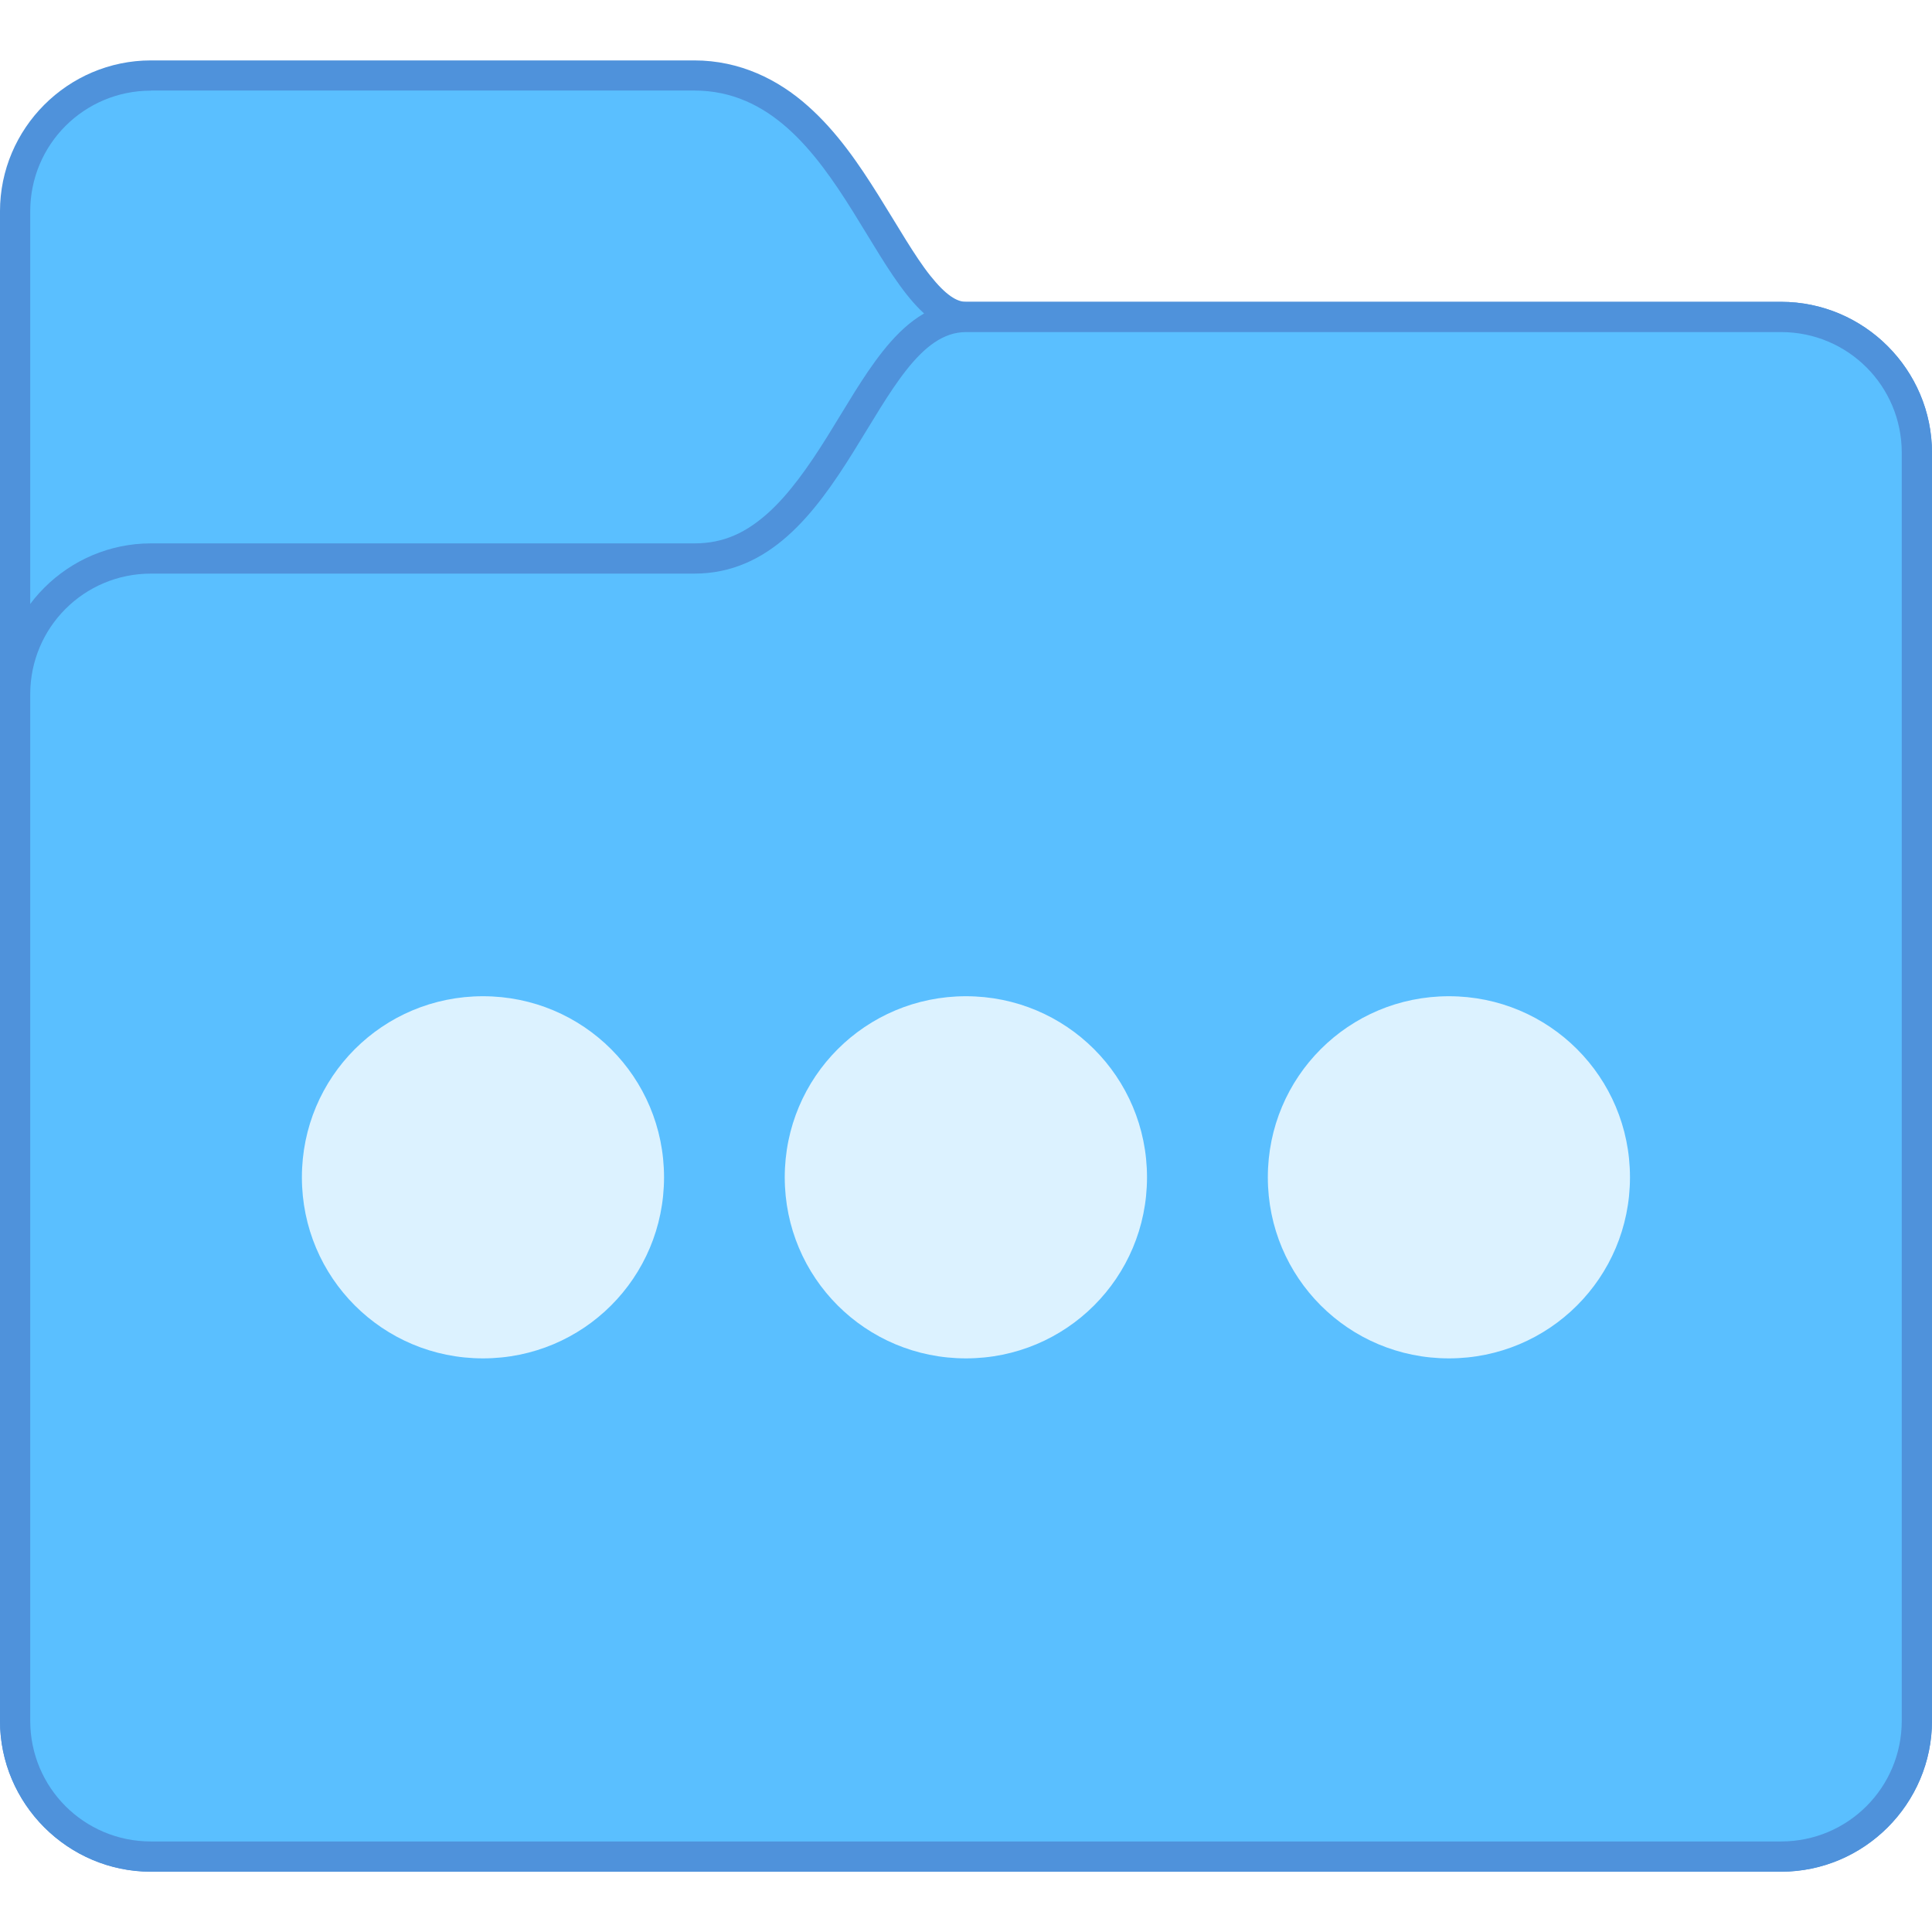
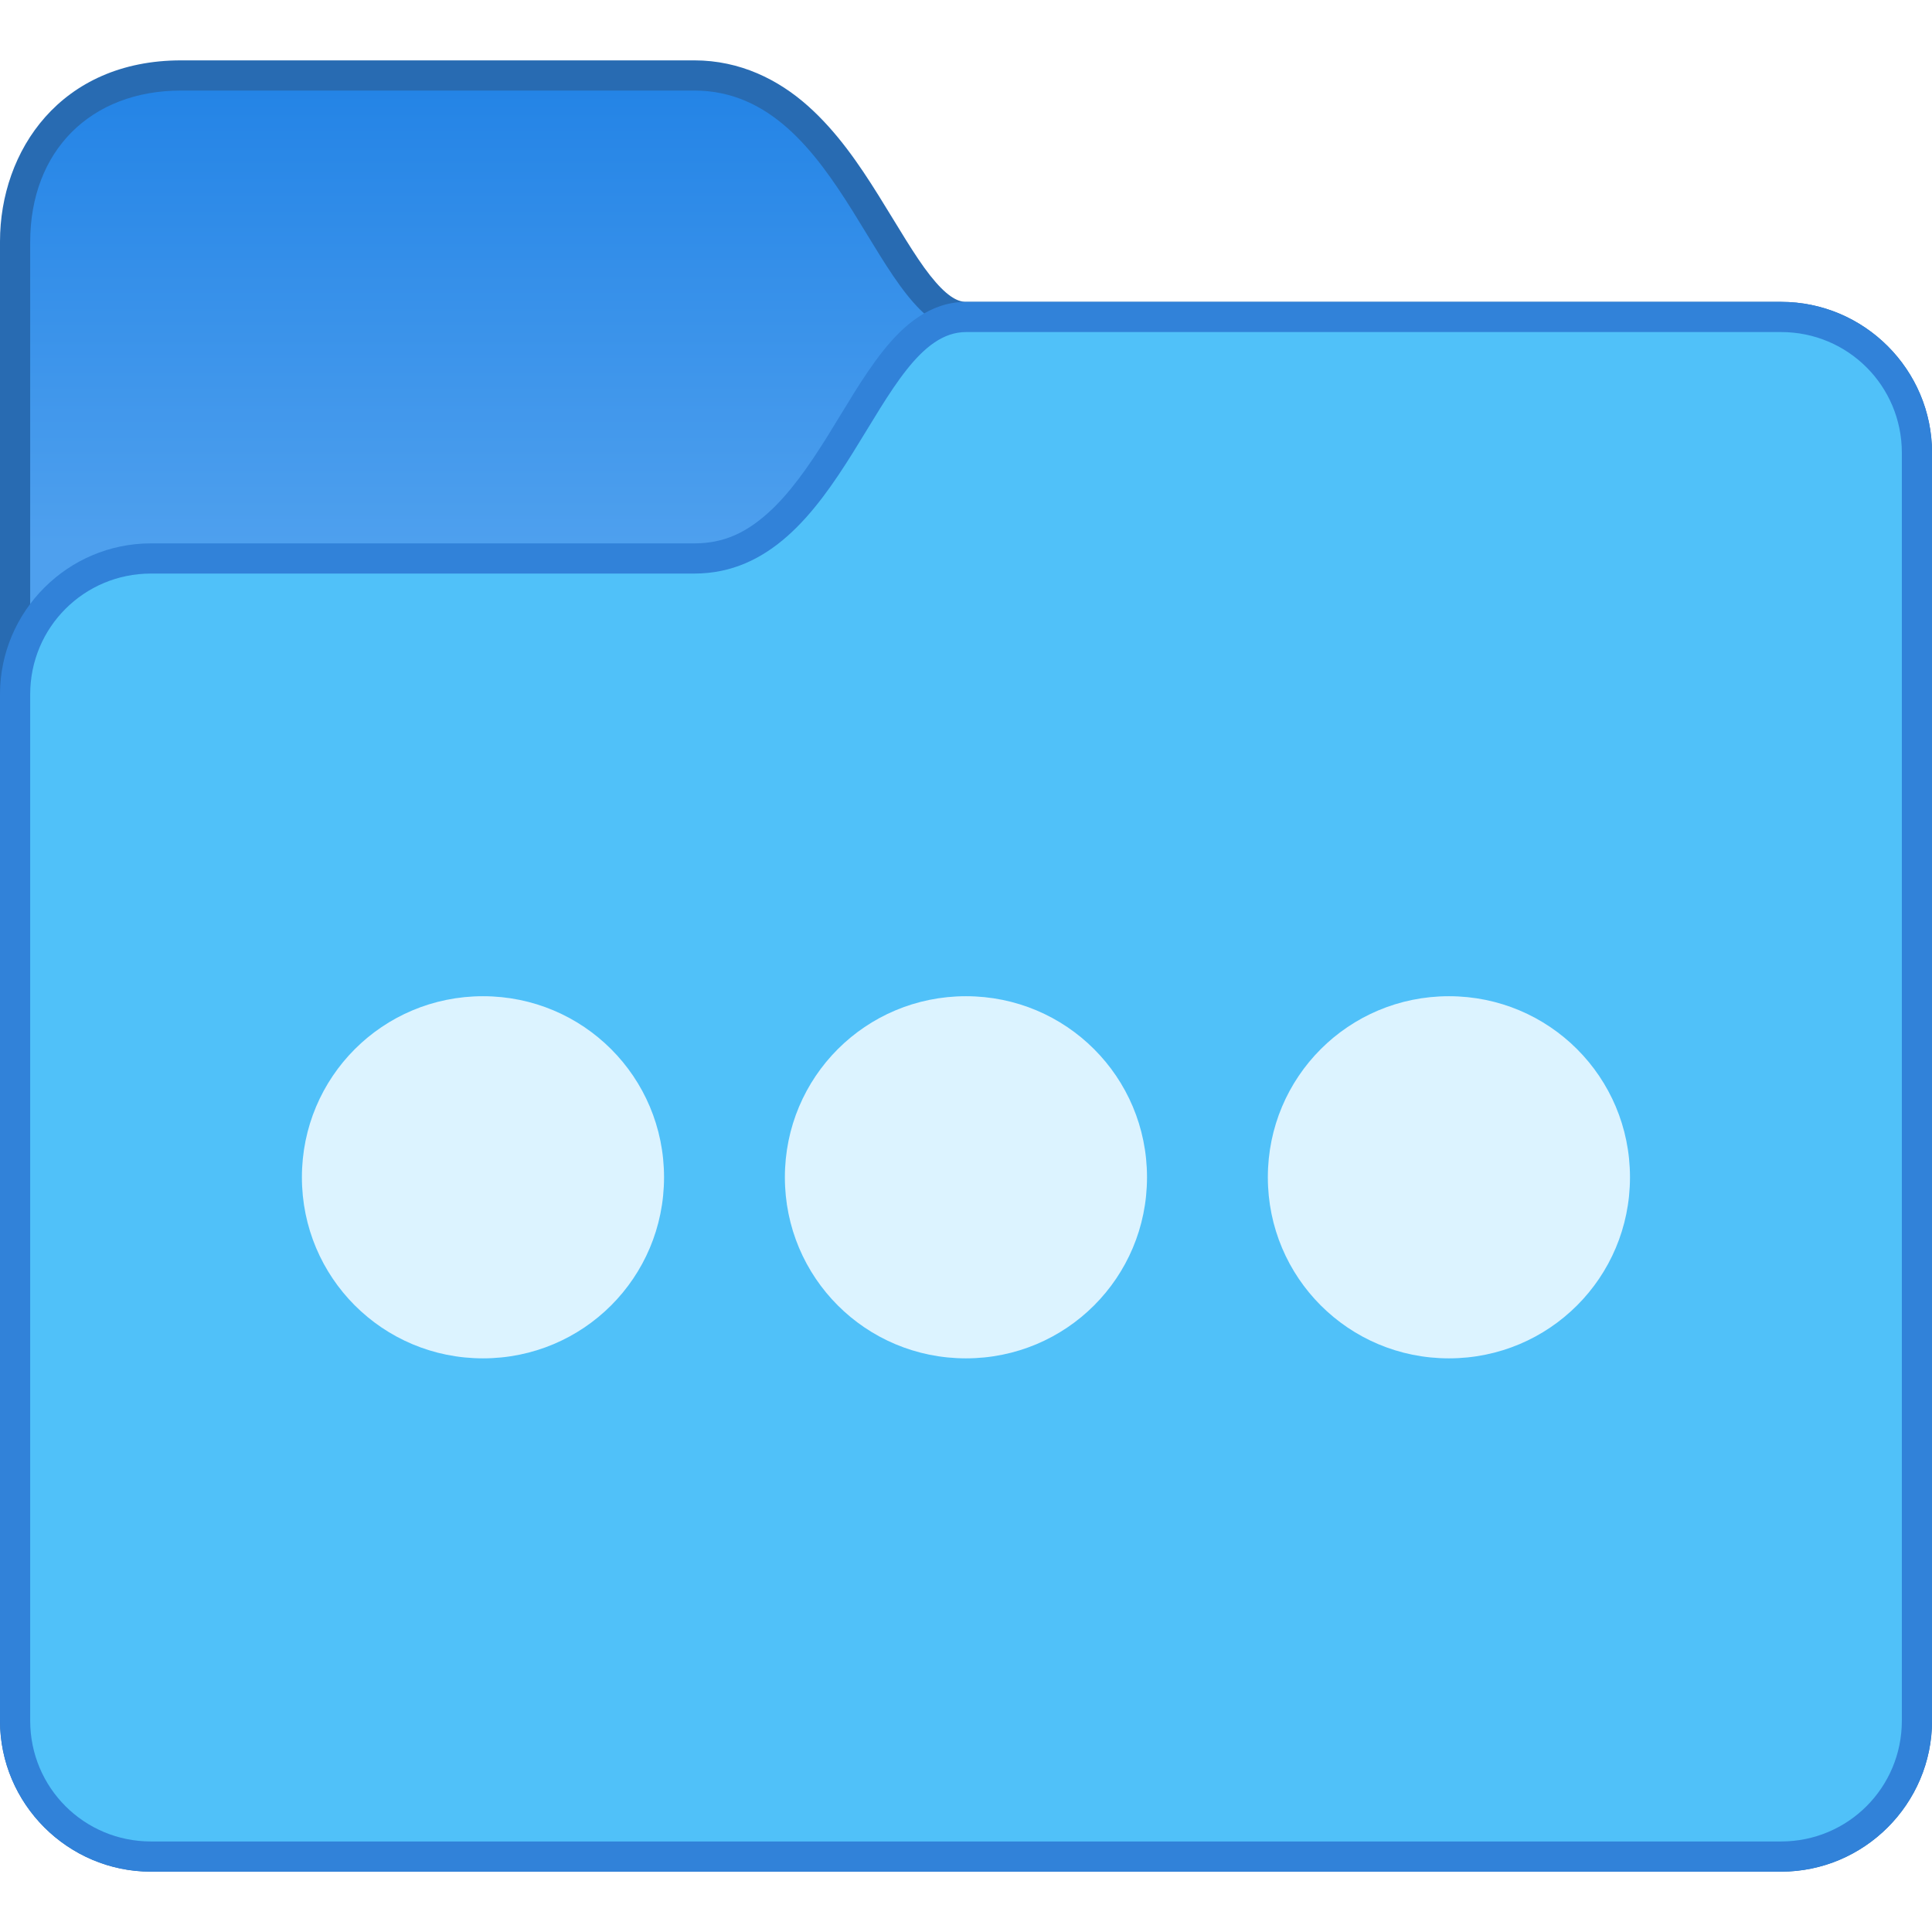
- <svg xmlns="http://www.w3.org/2000/svg" width="64" height="64" viewBox="0 0 16.933 16.933" version="1.1" id="svg8">
-   <defs id="defs2" />
+ <svg xmlns="http://www.w3.org/2000/svg" xmlns:xlink="http://www.w3.org/1999/xlink" width="64" height="64" viewBox="0 0 16.933 16.933" version="1.1" id="svg8">
+   <defs id="defs2">
+     <linearGradient xlink:href="#linearGradient10239" id="linearGradient940" x1="18" y1="361.65" x2="18" y2="346.65" gradientUnits="userSpaceOnUse" />
+     <linearGradient id="linearGradient10239">
+       <stop id="stop10235" offset="0" style="stop-color:#4ea0ee;stop-opacity:1;" />
+       <stop id="stop10237" offset="1" style="stop-color:#2484e6;stop-opacity:1;" />
+     </linearGradient>
+   </defs>
  <g id="layer1" transform="translate(0,-280.0667)">
-     <g id="g6718" transform="translate(6.316927,-0.3638035)">
-       <path id="path1475-6" d="m -4.994,280.96 c -0.728,0 -1.323,0.595 -1.323,1.323 v 13.229 c 0,0.728 0.595,1.323 1.323,1.323 H 9.293 c 0.728,0 1.323,-0.595 1.323,-1.323 v -11.113 c 0,-0.728 -0.595,-1.323 -1.323,-1.323 H 2.15 c -0.081,0 -0.177,-0.058 -0.314,-0.23 -0.137,-0.172 -0.284,-0.433 -0.454,-0.704 -0.17,-0.271 -0.362,-0.556 -0.62,-0.784 -0.257,-0.229 -0.593,-0.398 -0.994,-0.398 z" style="color:#000000;font-style:normal;font-variant:normal;font-weight:normal;font-stretch:normal;font-size:medium;line-height:normal;font-family:sans-serif;font-variant-ligatures:normal;font-variant-position:normal;font-variant-caps:normal;font-variant-numeric:normal;font-variant-alternates:normal;font-feature-settings:normal;text-indent:0;text-align:start;text-decoration:none;text-decoration-line:none;text-decoration-style:solid;text-decoration-color:#000000;letter-spacing:normal;word-spacing:normal;text-transform:none;writing-mode:lr-tb;direction:ltr;text-orientation:mixed;dominant-baseline:auto;baseline-shift:baseline;text-anchor:start;white-space:normal;shape-padding:0;clip-rule:nonzero;display:inline;overflow:visible;visibility:visible;opacity:1;isolation:auto;mix-blend-mode:normal;color-interpolation:sRGB;color-interpolation-filters:linearRGB;solid-color:#000000;solid-opacity:1;vector-effect:none;fill:#4f92db;fill-opacity:1;fill-rule:nonzero;stroke:none;stroke-width:0.529;stroke-linecap:round;stroke-linejoin:round;stroke-miterlimit:4;stroke-dasharray:none;stroke-dashoffset:0;stroke-opacity:1;color-rendering:auto;image-rendering:auto;shape-rendering:auto;text-rendering:auto;enable-background:accumulate" />
-       <path id="rect1374-3-64" d="m -4.994,281.224 h 4.762 c 1.323,0 1.588,2.117 2.381,2.117 h 7.144 c 0.586,0 1.058,0.472 1.058,1.058 v 11.113 c 0,0.586 -0.472,1.058 -1.058,1.058 H -4.994 c -0.586,0 -1.058,-0.472 -1.058,-1.058 v -13.229 c 0,-0.586 0.472,-1.058 1.058,-1.058 z" style="opacity:1;vector-effect:none;fill:#5abfff;fill-opacity:1;stroke:none;stroke-width:0.529;stroke-linecap:round;stroke-linejoin:round;stroke-miterlimit:4;stroke-dasharray:none;stroke-dashoffset:0;stroke-opacity:1" />
-       <path id="path1453-9" d="m 2.15,283.076 c -0.316,0 -0.55,0.207 -0.728,0.431 -0.178,0.224 -0.328,0.494 -0.489,0.751 -0.161,0.258 -0.332,0.502 -0.521,0.671 -0.189,0.168 -0.383,0.264 -0.643,0.264 H -4.994 c -0.728,0 -1.323,0.595 -1.323,1.323 v 8.996 c 0,0.728 0.595,1.323 1.323,1.323 H 9.293 c 0.728,0 1.323,-0.595 1.323,-1.323 v -11.113 c 0,-0.728 -0.595,-1.323 -1.323,-1.323 z" style="color:#000000;font-style:normal;font-variant:normal;font-weight:normal;font-stretch:normal;font-size:medium;line-height:normal;font-family:sans-serif;font-variant-ligatures:normal;font-variant-position:normal;font-variant-caps:normal;font-variant-numeric:normal;font-variant-alternates:normal;font-feature-settings:normal;text-indent:0;text-align:start;text-decoration:none;text-decoration-line:none;text-decoration-style:solid;text-decoration-color:#000000;letter-spacing:normal;word-spacing:normal;text-transform:none;writing-mode:lr-tb;direction:ltr;text-orientation:mixed;dominant-baseline:auto;baseline-shift:baseline;text-anchor:start;white-space:normal;shape-padding:0;clip-rule:nonzero;display:inline;overflow:visible;visibility:visible;opacity:1;isolation:auto;mix-blend-mode:normal;color-interpolation:sRGB;color-interpolation-filters:linearRGB;solid-color:#000000;solid-opacity:1;vector-effect:none;fill:#4f92db;fill-opacity:1;fill-rule:nonzero;stroke:none;stroke-width:0.529;stroke-linecap:round;stroke-linejoin:round;stroke-miterlimit:4;stroke-dasharray:none;stroke-dashoffset:0;stroke-opacity:1;color-rendering:auto;image-rendering:auto;shape-rendering:auto;text-rendering:auto;enable-background:accumulate" />
-       <path id="rect1374-4-4-50" d="m -4.994,285.458 h 4.762 c 1.323,0 1.588,-2.117 2.381,-2.117 h 7.144 c 0.586,0 1.058,0.472 1.058,1.058 v 11.113 c 0,0.586 -0.472,1.058 -1.058,1.058 H -4.994 c -0.586,0 -1.058,-0.472 -1.058,-1.058 v -8.996 c 0,-0.586 0.472,-1.058 1.058,-1.058 z" style="opacity:1;vector-effect:none;fill:#5abfff;fill-opacity:1;stroke:none;stroke-width:0.529;stroke-linecap:round;stroke-linejoin:round;stroke-miterlimit:4;stroke-dasharray:none;stroke-dashoffset:0;stroke-opacity:1" />
-       <path style="opacity:0.99;vector-effect:none;fill:#ddf3ff;fill-opacity:1;stroke:none;stroke-width:0.529;stroke-linecap:round;stroke-linejoin:round;stroke-miterlimit:4;stroke-dasharray:none;stroke-dashoffset:0;stroke-opacity:1" d="m -2.084,289.162 c -0.879,0 -1.587,0.708 -1.587,1.587 0,0.879 0.708,1.587 1.587,1.587 0.879,0 1.587,-0.708 1.587,-1.587 0,-0.879 -0.708,-1.587 -1.587,-1.587 z m 4.233,0 c -0.879,0 -1.588,0.708 -1.588,1.587 0,0.879 0.708,1.587 1.588,1.587 0.879,0 1.587,-0.708 1.587,-1.587 0,-0.879 -0.708,-1.587 -1.587,-1.587 z m 4.233,0 c -0.879,0 -1.587,0.708 -1.587,1.587 0,0.879 0.708,1.587 1.587,1.587 0.879,0 1.587,-0.708 1.587,-1.587 0,-0.879 -0.708,-1.587 -1.587,-1.587 z" id="rect890-5" />
+     <g transform="matrix(0.2645833,0,0,0.2645833,-1.5875,189.1426)" id="g1529">
+       <path id="path1475" d="m 12,345.65 c -4,0 -6,3 -6,6 v 49 c 0,2.753 2.247,5 5,5 h 54 c 2.753,0 5,-2.247 5,-5 v -42 c 0,-2.753 -2.247,-5 -5,-5 H 38 c -0.306,0 -0.67,-0.219 -1.186,-0.871 -0.516,-0.652 -1.074,-1.635 -1.715,-2.66 -0.641,-1.025 -1.37,-2.101 -2.342,-2.965 C 31.786,346.29 30.517,345.65 29,345.65 Z" style="color:#000000;font-style:normal;font-variant:normal;font-weight:normal;font-stretch:normal;font-size:medium;line-height:normal;font-family:sans-serif;font-variant-ligatures:normal;font-variant-position:normal;font-variant-caps:normal;font-variant-numeric:normal;font-variant-alternates:normal;font-feature-settings:normal;text-indent:0;text-align:start;text-decoration:none;text-decoration-line:none;text-decoration-style:solid;text-decoration-color:#000000;letter-spacing:normal;word-spacing:normal;text-transform:none;writing-mode:lr-tb;direction:ltr;text-orientation:mixed;dominant-baseline:auto;baseline-shift:baseline;text-anchor:start;white-space:normal;shape-padding:0;clip-rule:nonzero;display:inline;overflow:visible;visibility:visible;opacity:1;isolation:auto;mix-blend-mode:normal;color-interpolation:sRGB;color-interpolation-filters:linearRGB;solid-color:#000000;solid-opacity:1;vector-effect:none;fill:#286bb2;fill-opacity:1;fill-rule:nonzero;stroke:none;stroke-width:2;stroke-linecap:round;stroke-linejoin:round;stroke-miterlimit:4;stroke-dasharray:none;stroke-dashoffset:0;stroke-opacity:1;color-rendering:auto;image-rendering:auto;shape-rendering:auto;text-rendering:auto;enable-background:accumulate" />
+       <path id="rect1374-3" d="m 12,346.65 h 17 c 5,0 6,8 9,8 H 65 c 2.216,0 4,1.784 4,4 v 42 c 0,2.216 -1.784,4 -4,4 H 11 c -2.216,0 -4,-1.784 -4,-4 l 3e-7,-48.979 C 7,348.65 9,346.65 12,346.65 Z" style="opacity:1;vector-effect:none;fill:url(#linearGradient940);fill-opacity:1;stroke:none;stroke-width:2;stroke-linecap:round;stroke-linejoin:round;stroke-miterlimit:4;stroke-dasharray:none;stroke-dashoffset:0;stroke-opacity:1" />
+       <path id="path1453" d="m 38,353.65 c -1.194,0 -2.08,0.781 -2.752,1.629 -0.671,0.848 -1.239,1.865 -1.848,2.84 -0.609,0.975 -1.255,1.899 -1.971,2.535 C 30.714,361.29 29.983,361.65 29,361.65 H 11 c -2.753,0 -5,2.247 -5,5 v 34 c 0,2.753 2.247,5 5,5 h 54 c 2.753,0 5,-2.247 5,-5 v -42 c 0,-2.753 -2.247,-5 -5,-5 z" style="color:#000000;font-style:normal;font-variant:normal;font-weight:normal;font-stretch:normal;font-size:medium;line-height:normal;font-family:sans-serif;font-variant-ligatures:normal;font-variant-position:normal;font-variant-caps:normal;font-variant-numeric:normal;font-variant-alternates:normal;font-feature-settings:normal;text-indent:0;text-align:start;text-decoration:none;text-decoration-line:none;text-decoration-style:solid;text-decoration-color:#000000;letter-spacing:normal;word-spacing:normal;text-transform:none;writing-mode:lr-tb;direction:ltr;text-orientation:mixed;dominant-baseline:auto;baseline-shift:baseline;text-anchor:start;white-space:normal;shape-padding:0;clip-rule:nonzero;display:inline;overflow:visible;visibility:visible;opacity:1;isolation:auto;mix-blend-mode:normal;color-interpolation:sRGB;color-interpolation-filters:linearRGB;solid-color:#000000;solid-opacity:1;vector-effect:none;fill:#3182d9;fill-opacity:1;fill-rule:nonzero;stroke:none;stroke-width:2;stroke-linecap:round;stroke-linejoin:round;stroke-miterlimit:4;stroke-dasharray:none;stroke-dashoffset:0;stroke-opacity:1;color-rendering:auto;image-rendering:auto;shape-rendering:auto;text-rendering:auto;enable-background:accumulate" />
+       <path id="rect1374-4-4" d="m 11,362.65 h 18 c 5,0 6,-8 9,-8 H 65 c 2.216,0 4,1.784 4,4 v 42 c 0,2.216 -1.784,4 -4,4 H 11 c -2.216,0 -4,-1.784 -4,-4 v -34 c 0,-2.216 1.784,-4 4,-4 z" style="opacity:1;vector-effect:none;fill:#50c1f9;fill-opacity:1;stroke:none;stroke-width:2;stroke-linecap:round;stroke-linejoin:round;stroke-miterlimit:4;stroke-dasharray:none;stroke-dashoffset:0;stroke-opacity:1" />
    </g>
+     <path style="opacity:0.99;vector-effect:none;fill:#ddf3ff;fill-opacity:1;stroke:none;stroke-width:0.529;stroke-linecap:round;stroke-linejoin:round;stroke-miterlimit:4;stroke-dasharray:none;stroke-dashoffset:0;stroke-opacity:1" d="m 4.233,288.798 c -0.879,0 -1.587,0.708 -1.587,1.587 0,0.879 0.708,1.587 1.587,1.587 0.879,0 1.587,-0.708 1.587,-1.587 0,-0.879 -0.708,-1.587 -1.587,-1.587 z m 4.233,0 c -0.879,0 -1.587,0.708 -1.587,1.587 0,0.879 0.708,1.587 1.587,1.587 0.879,0 1.587,-0.708 1.587,-1.587 0,-0.879 -0.708,-1.587 -1.587,-1.587 z m 4.233,0 c -0.879,0 -1.587,0.708 -1.587,1.587 0,0.879 0.708,1.587 1.587,1.587 0.879,0 1.587,-0.708 1.587,-1.587 0,-0.879 -0.708,-1.587 -1.587,-1.587 z" id="rect890-5" />
  </g>
</svg>
